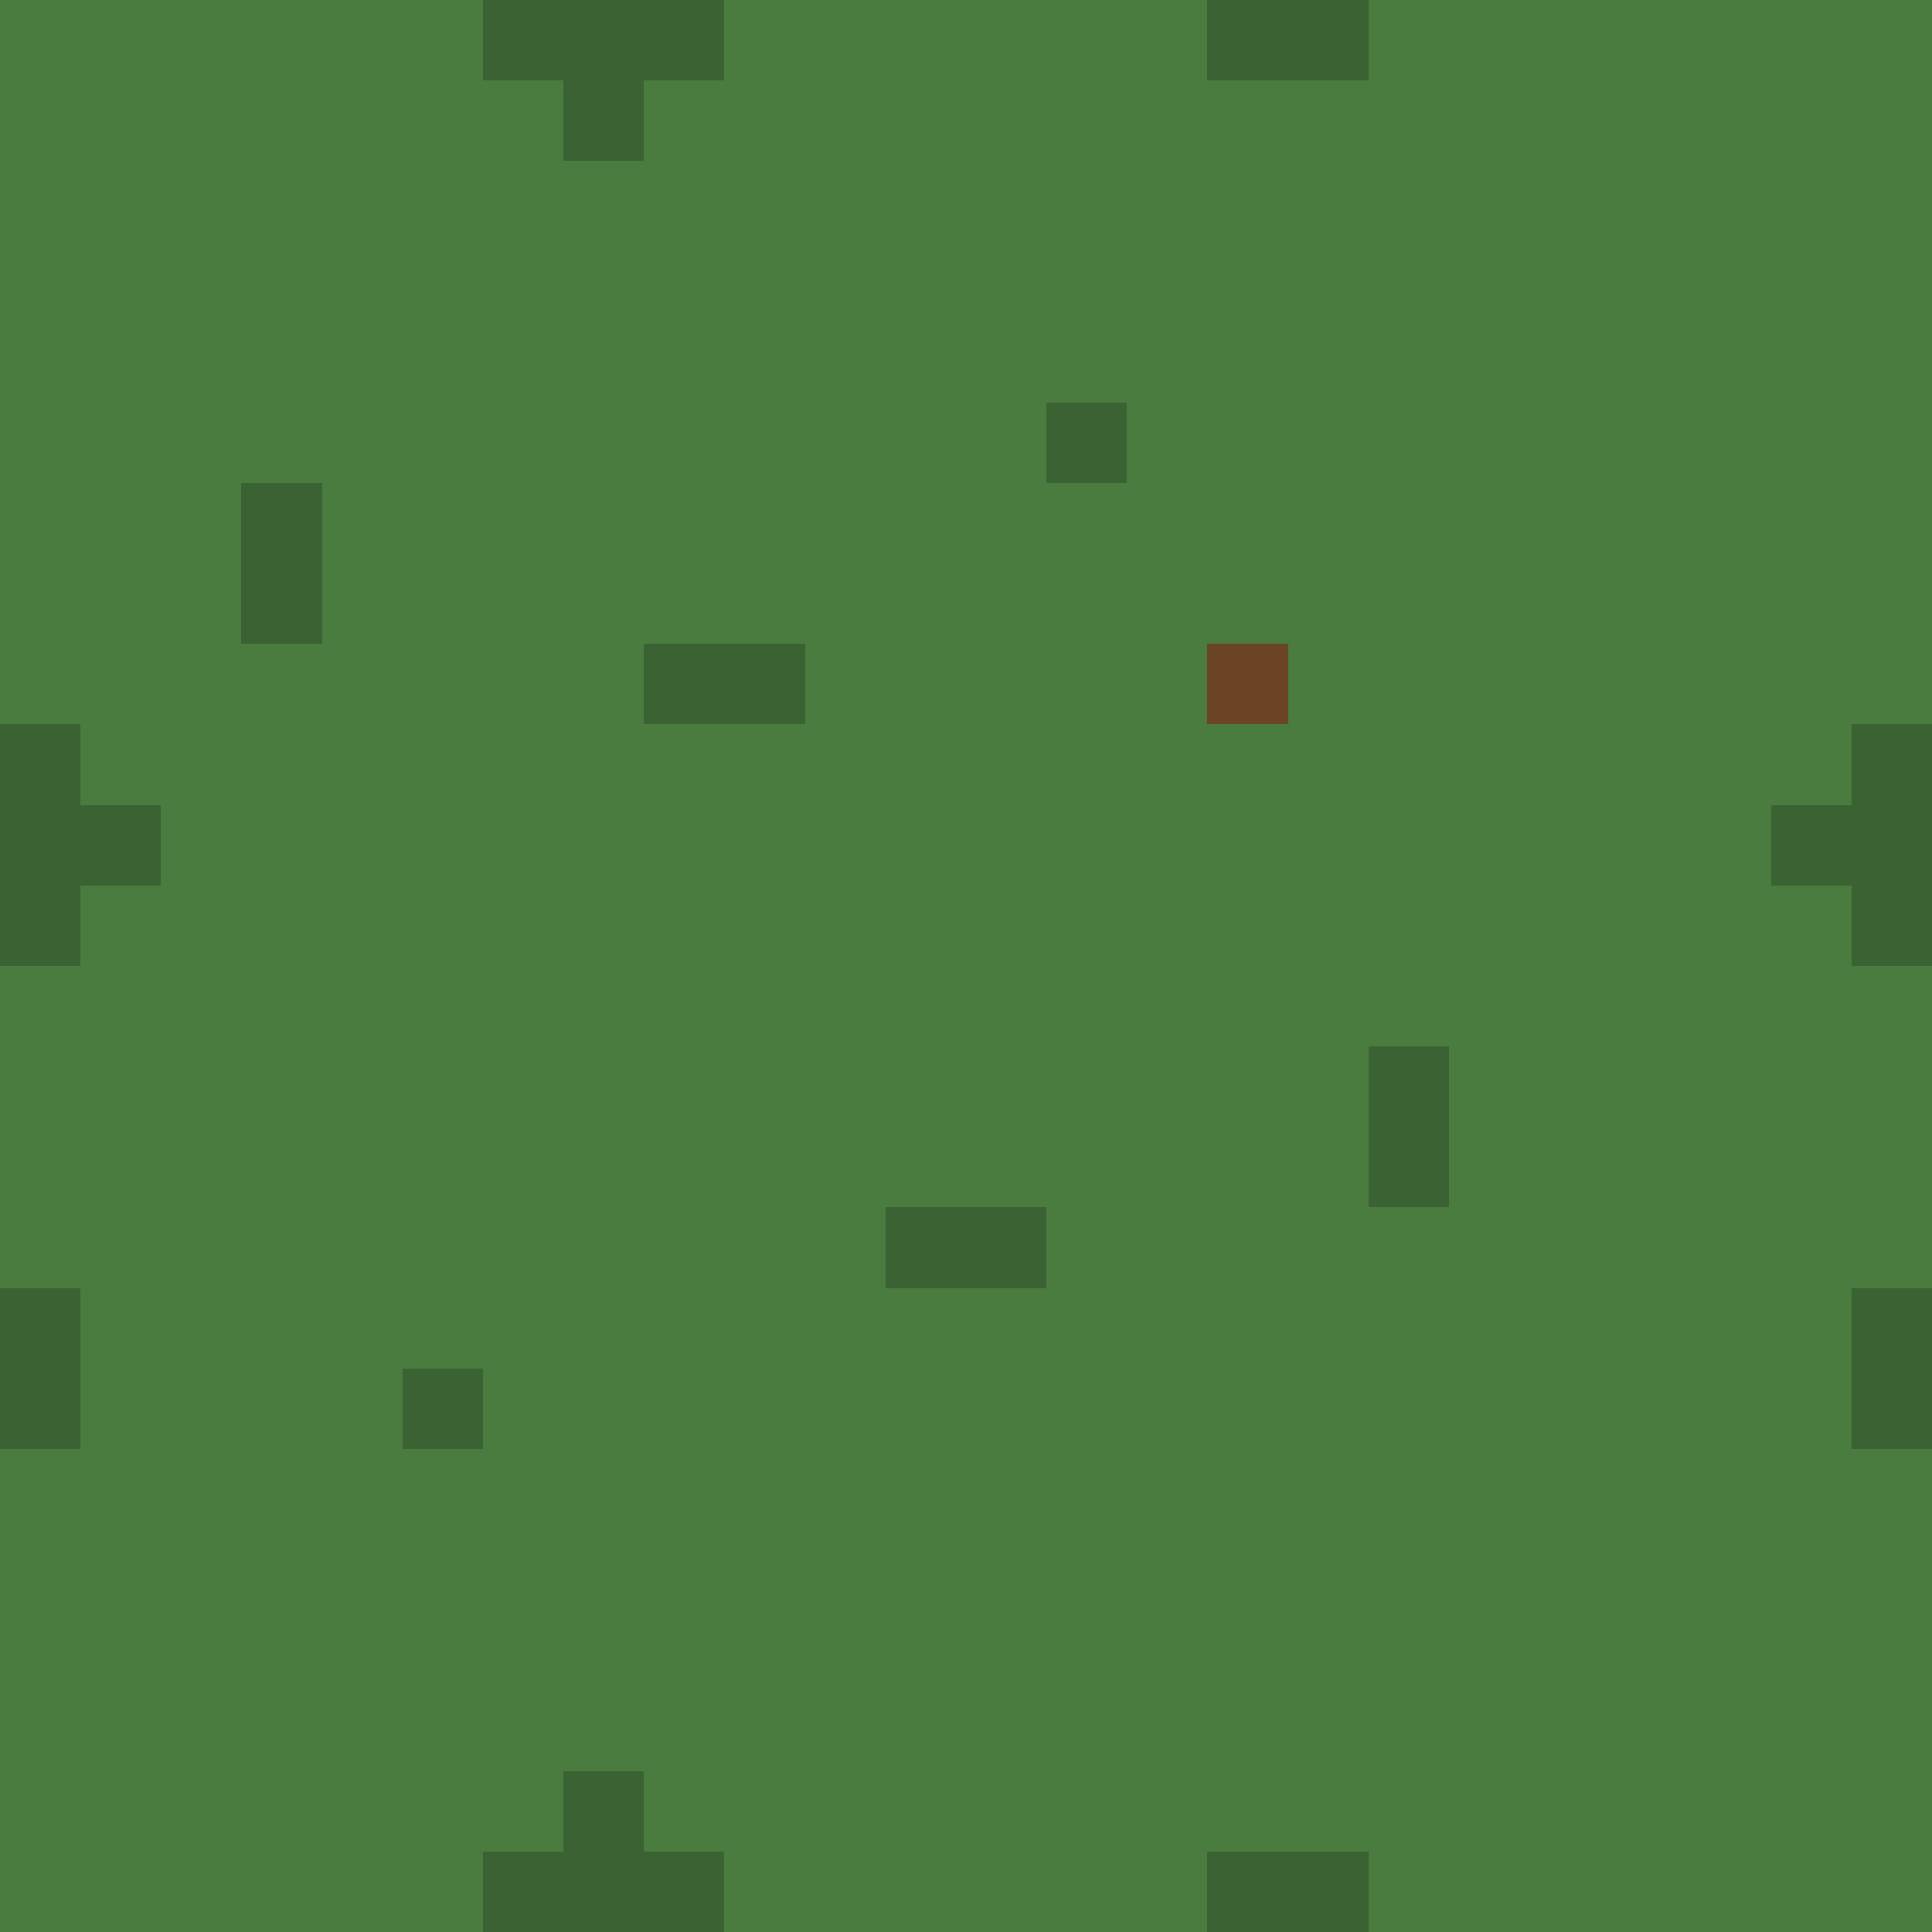
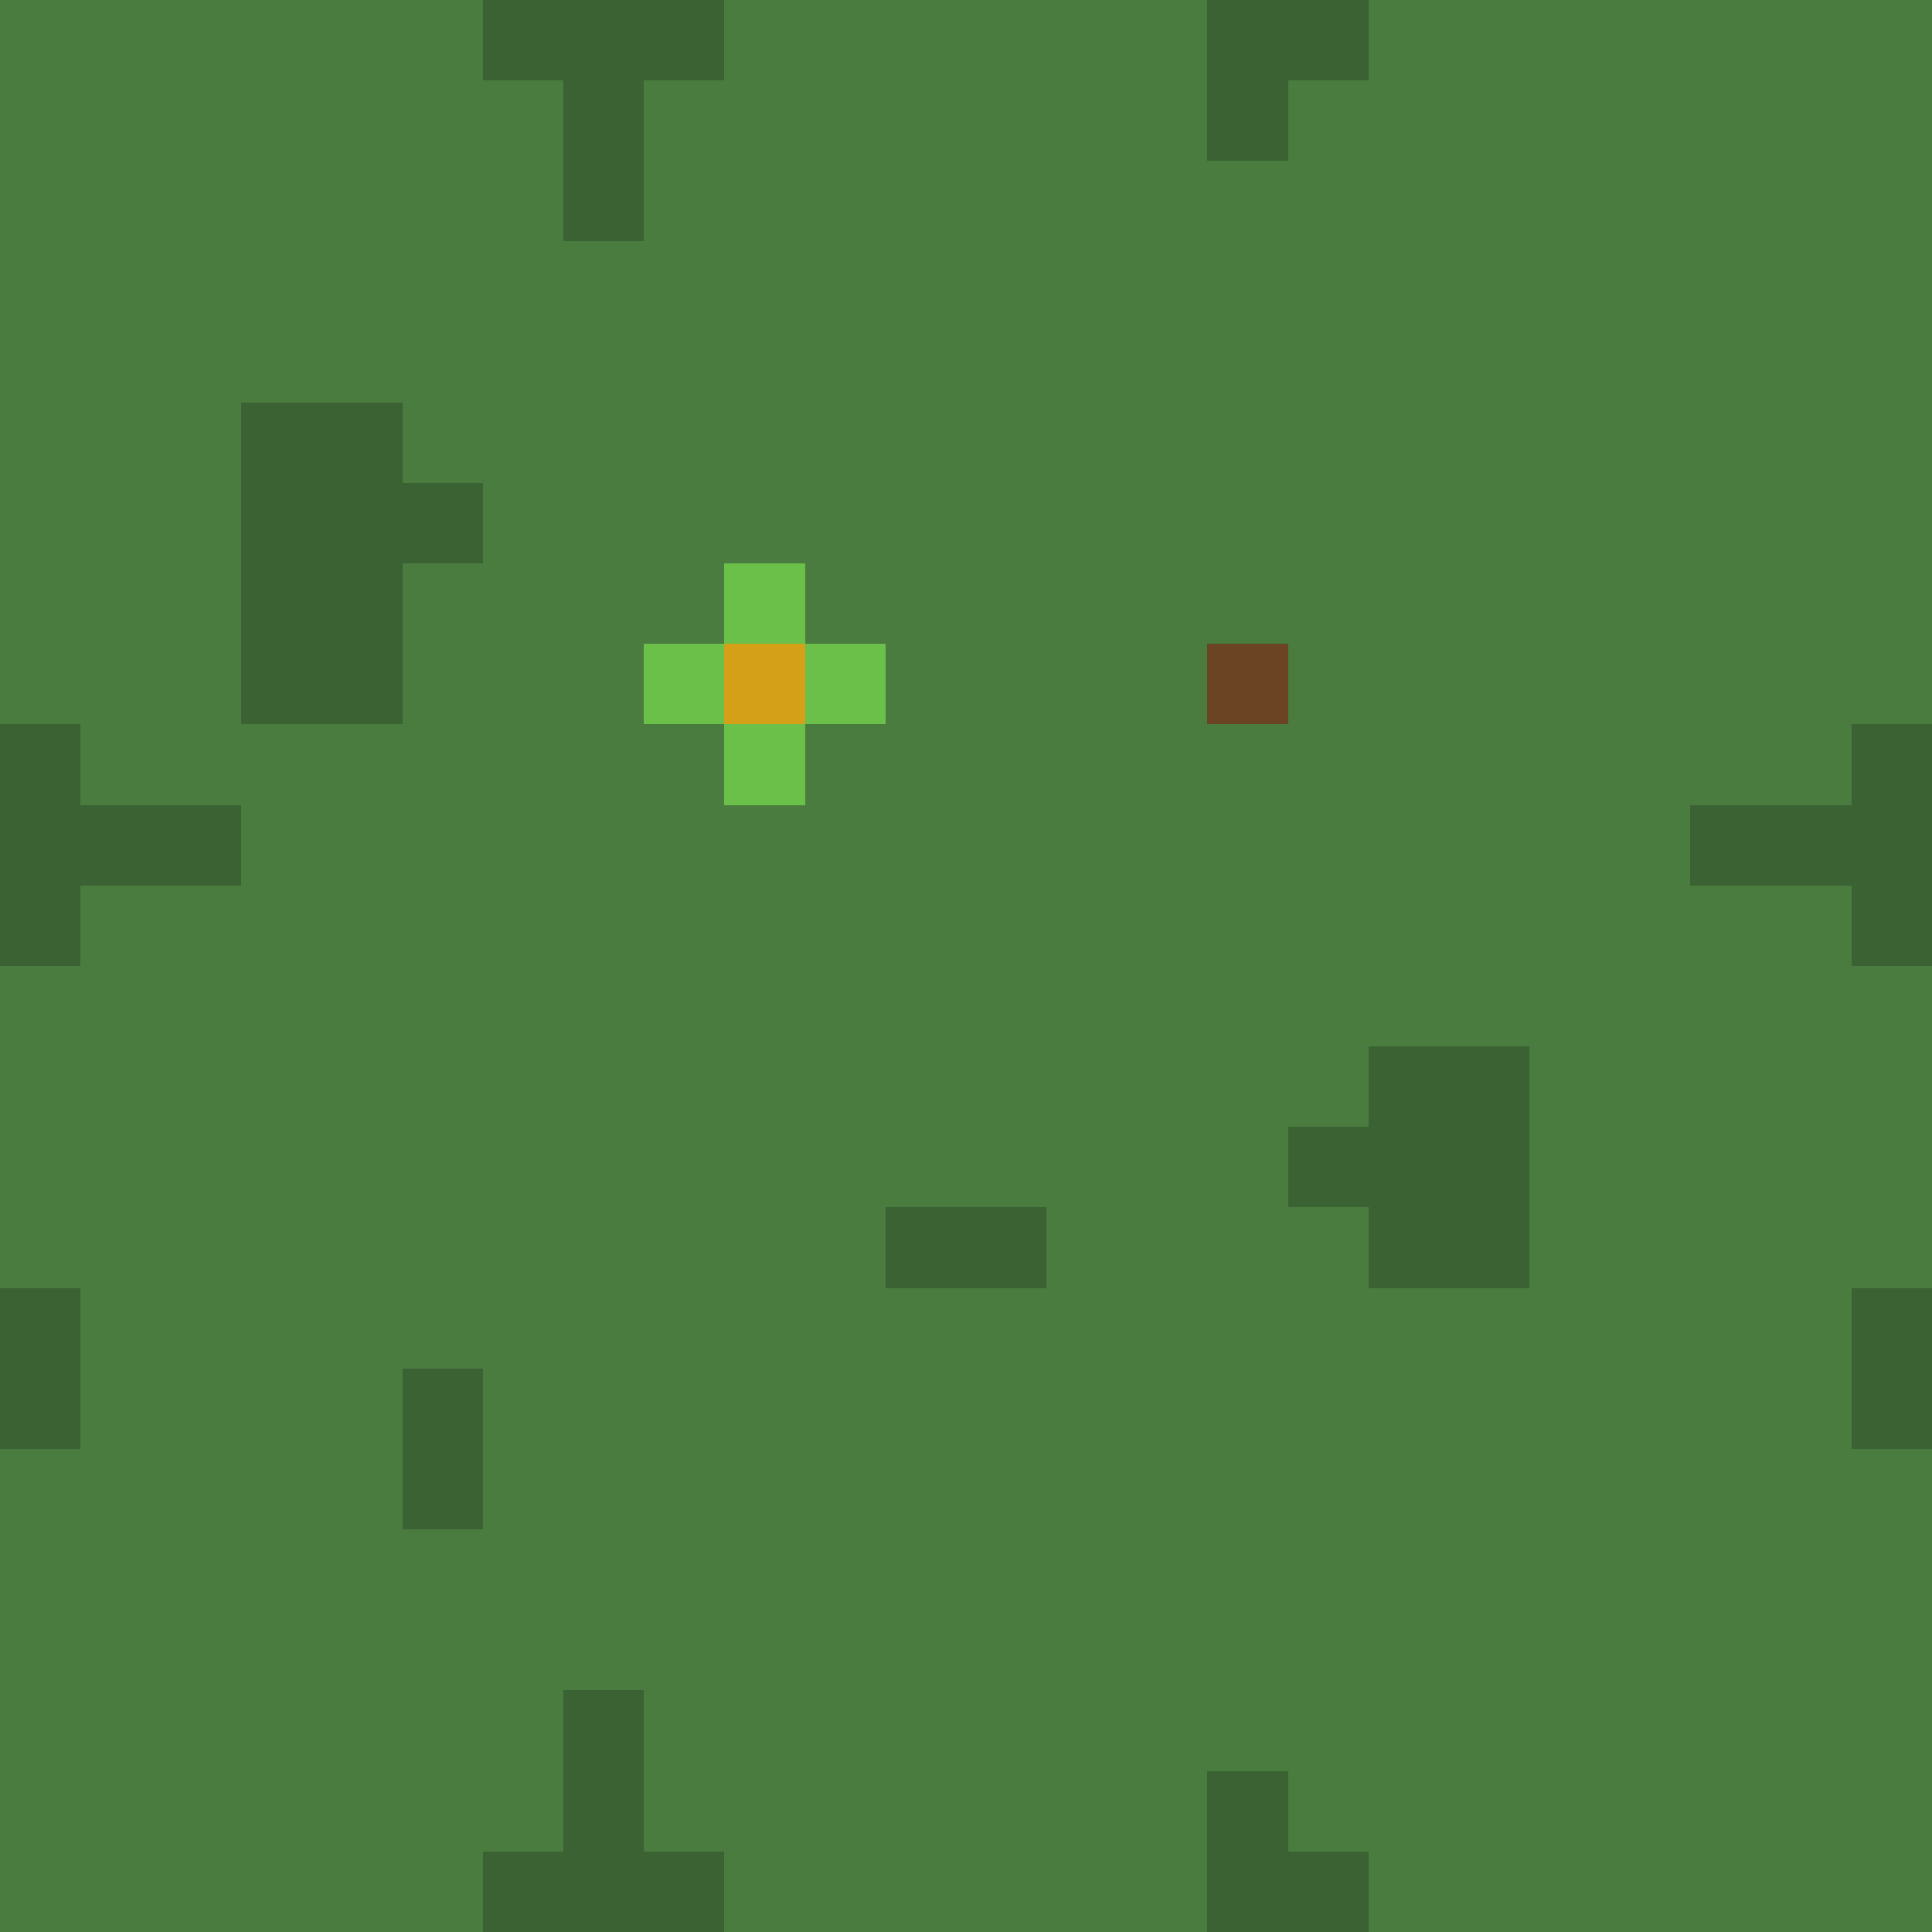
<svg xmlns="http://www.w3.org/2000/svg" viewBox="0 0 24 24" fill="none" shape-rendering="crispEdges">
  <rect fill="#4a7c3f" x="0" y="0" width="24" height="24" />
  <rect fill="#3a6232" x="6" y="0" width="3" height="1" />
-   <rect fill="#3a6232" x="7" y="1" width="1" height="1" />
+   <rect fill="#3a6232" x="7" y="1" width="1" height="2" />
  <rect fill="#3a6232" x="15" y="0" width="2" height="1" />
+   <rect fill="#3a6232" x="15" y="1" width="1" height="1" />
  <rect fill="#3a6232" x="6" y="23" width="3" height="1" />
-   <rect fill="#3a6232" x="7" y="22" width="1" height="1" />
+   <rect fill="#3a6232" x="7" y="21" width="1" height="2" />
  <rect fill="#3a6232" x="15" y="23" width="2" height="1" />
+   <rect fill="#3a6232" x="15" y="22" width="1" height="1" />
  <rect fill="#3a6232" x="0" y="9" width="1" height="3" />
-   <rect fill="#3a6232" x="1" y="10" width="1" height="1" />
+   <rect fill="#3a6232" x="1" y="10" width="2" height="1" />
  <rect fill="#3a6232" x="0" y="16" width="1" height="2" />
  <rect fill="#3a6232" x="23" y="9" width="1" height="3" />
-   <rect fill="#3a6232" x="22" y="10" width="1" height="1" />
+   <rect fill="#3a6232" x="21" y="10" width="2" height="1" />
  <rect fill="#3a6232" x="23" y="16" width="1" height="2" />
-   <rect fill="#3a6232" x="3" y="6" width="1" height="2" />
-   <rect fill="#3a6232" x="13" y="5" width="1" height="1" />
-   <rect fill="#3a6232" x="8" y="8" width="2" height="1" />
-   <rect fill="#3a6232" x="17" y="13" width="1" height="2" />
-   <rect fill="#3a6232" x="5" y="17" width="1" height="1" />
+   <rect fill="#3a6232" x="3" y="5" width="2" height="4" />
+   <rect fill="#3a6232" x="5" y="6" width="1" height="1" />
+   <rect fill="#6bc04a" x="8" y="8" width="3" height="1" />
+   <rect fill="#6bc04a" x="9" y="7" width="1" height="3" />
+   <rect fill="#d4a017" x="9" y="8" width="1" height="1" />
+   <rect fill="#3a6232" x="17" y="13" width="2" height="3" />
+   <rect fill="#3a6232" x="16" y="14" width="1" height="1" />
+   <rect fill="#6b4423" x="15" y="8" width="1" height="1" />
  <rect fill="#3a6232" x="11" y="15" width="2" height="1" />
-   <rect fill="#6b4423" x="15" y="8" width="1" height="1" />
+   <rect fill="#3a6232" x="5" y="17" width="1" height="2" />
</svg>
